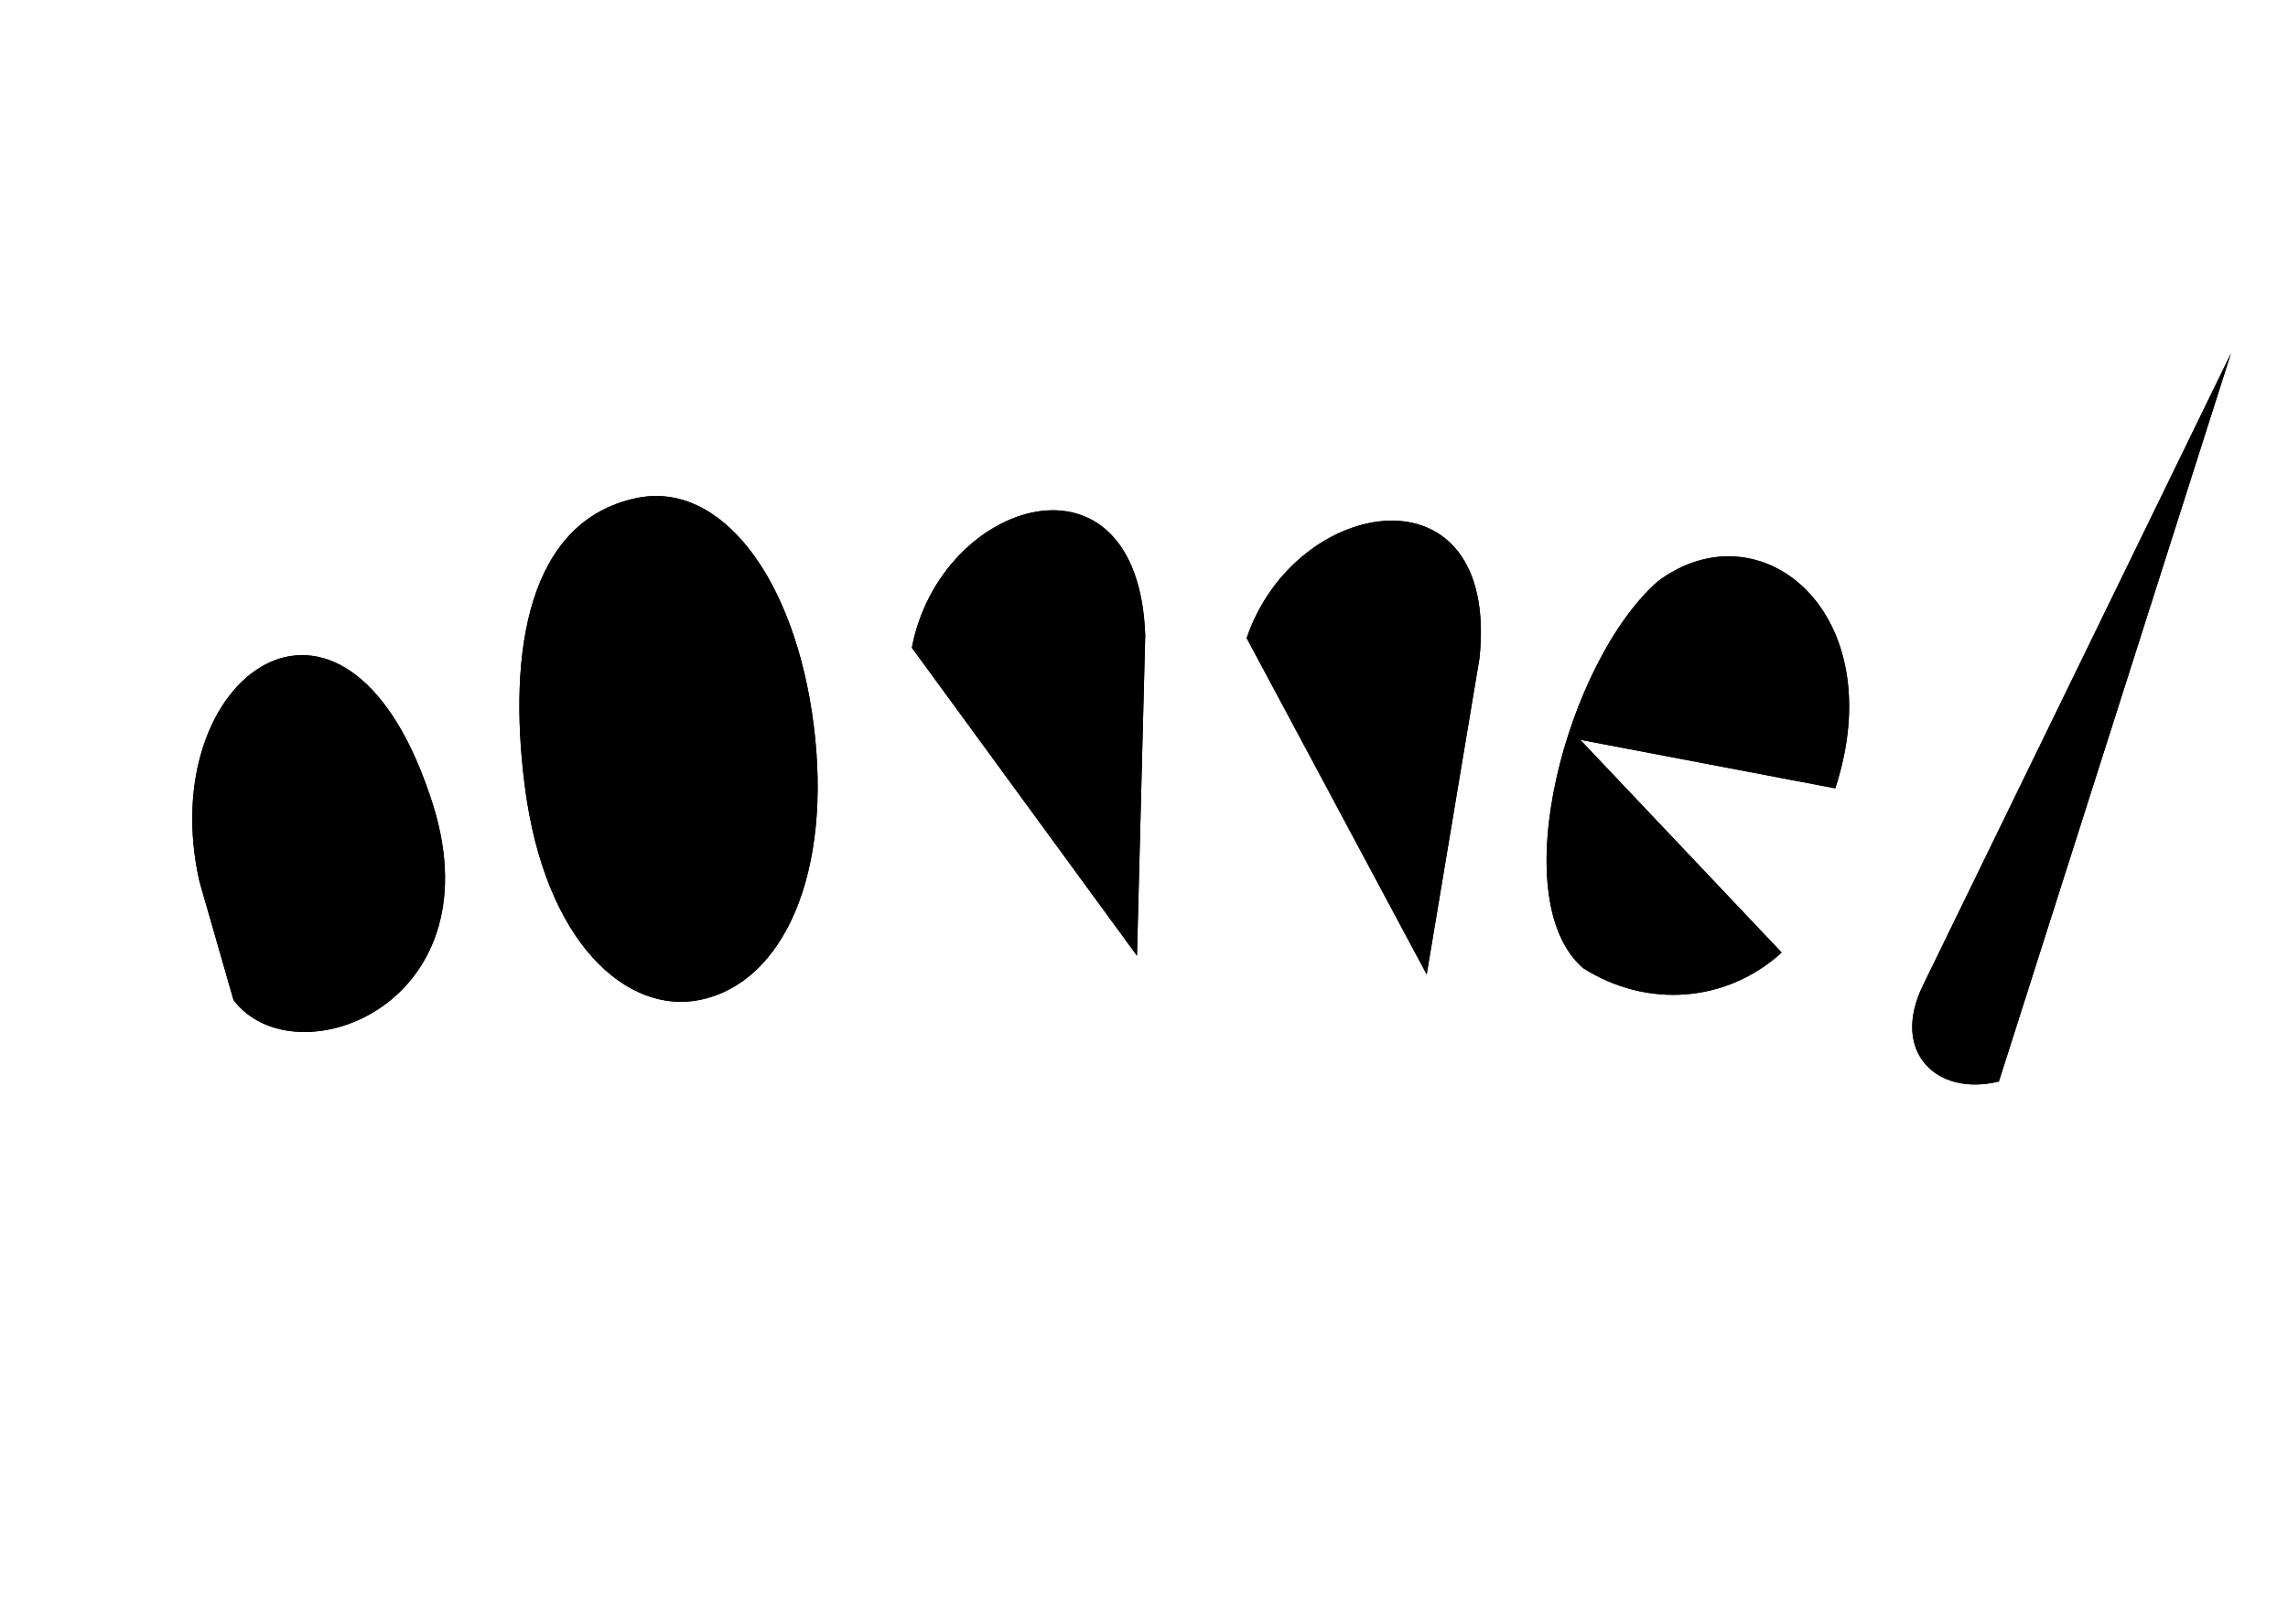
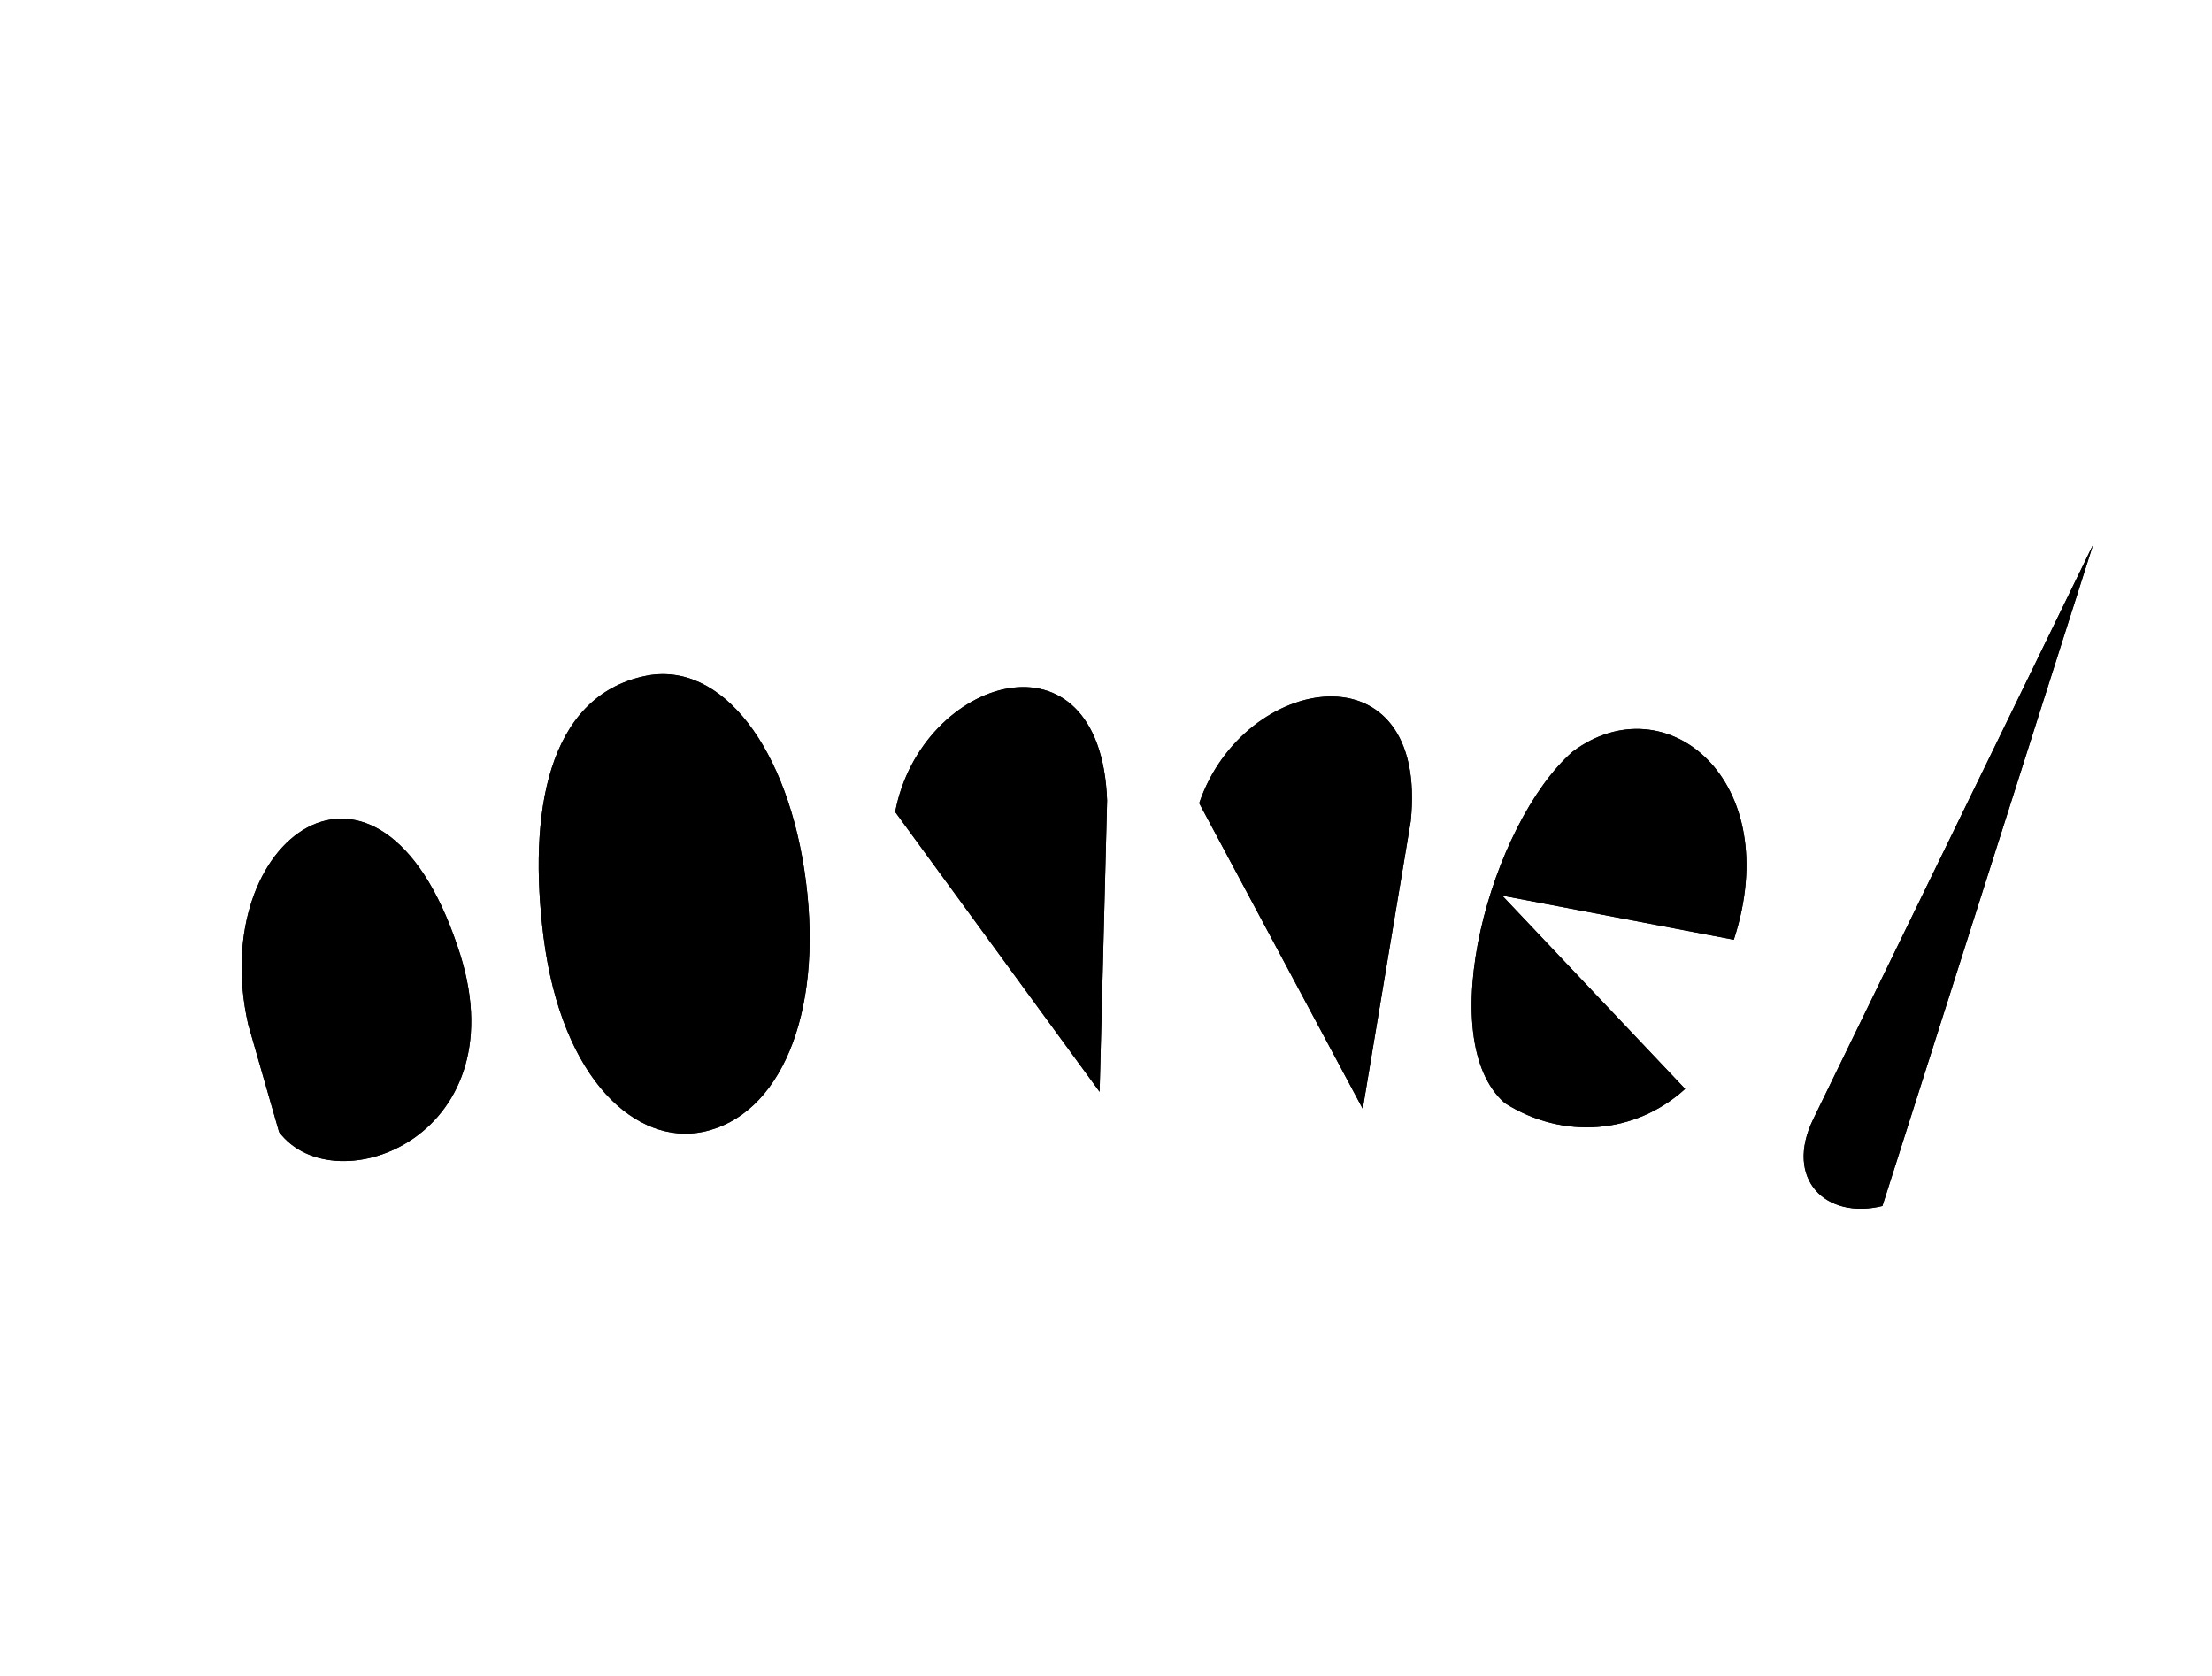
- <svg class="hand hand-lbl" viewBox="-14 14 186 132" role="img" aria-label="bonnet">
+ <svg class="hand hand-lbl" viewBox="-20 -6 198 150" role="img" aria-label="bonnet">
  <path class="halo" transform="translate(0 10.3) rotate(-20.6 11.2 72)" d="M6.88,6 L0,92 M1.6,72 C3.96,55 22.36,50 21.6,72 C21.16,90 3.16,90 0.8,82" />
  <path class="halo" transform="translate(0 3.4) rotate(-11.8 40.4 72)" d="M42.08,51 C33.08,51 29.28,61 28.4,72 C27.36,85 32.8,92 38.8,92 C45.8,92 51.44,84 52.4,72 C53.36,60 49.08,51 42.08,51" />
  <path class="halo" transform="translate(0 0.2) rotate(-3.1 69.0 72)" d="M61.56,52 L58.36,92 M60.44,66 C63.4,54 79.72,50 79.44,66 L77.36,92" />
  <path class="halo" transform="translate(0 0.6) rotate(4.9 95.4 72)" d="M87.92,52 L84.72,92 M86.8,66 C89.76,54 106.08,50 105.8,66 L103.72,92" />
  <path class="halo" transform="translate(0 4.4) rotate(13.5 123.8 72)" d="M114.2,72 L135.28,71 C136.48,56 123.96,50 117.32,58 C111.68,66 111.08,86 118.76,90 C124.6,92 130.76,90 134.16,85" />
  <path class="halo" transform="translate(0 11.2) rotate(21.4 150.0 72)" d="M151.4,28 L146.84,85 C146.36,91 151.2,93 155.44,90 M141.48,52 L158.48,52" />
  <path transform="translate(0 10.3) rotate(-20.6 11.2 72)" d="M6.88,6 L0,92 M1.6,72 C3.96,55 22.36,50 21.6,72 C21.16,90 3.16,90 0.8,82" />
  <path transform="translate(0 3.4) rotate(-11.8 40.4 72)" d="M42.08,51 C33.08,51 29.28,61 28.4,72 C27.36,85 32.8,92 38.8,92 C45.8,92 51.44,84 52.4,72 C53.36,60 49.08,51 42.08,51" />
  <path transform="translate(0 0.2) rotate(-3.1 69.0 72)" d="M61.56,52 L58.36,92 M60.44,66 C63.4,54 79.72,50 79.44,66 L77.36,92" />
  <path transform="translate(0 0.6) rotate(4.9 95.4 72)" d="M87.92,52 L84.72,92 M86.8,66 C89.76,54 106.08,50 105.8,66 L103.72,92" />
  <path transform="translate(0 4.4) rotate(13.5 123.8 72)" d="M114.2,72 L135.28,71 C136.48,56 123.96,50 117.32,58 C111.68,66 111.08,86 118.76,90 C124.6,92 130.76,90 134.16,85" />
  <path transform="translate(0 11.2) rotate(21.4 150.0 72)" d="M151.4,28 L146.84,85 C146.36,91 151.2,93 155.44,90 M141.48,52 L158.48,52" />
</svg>
